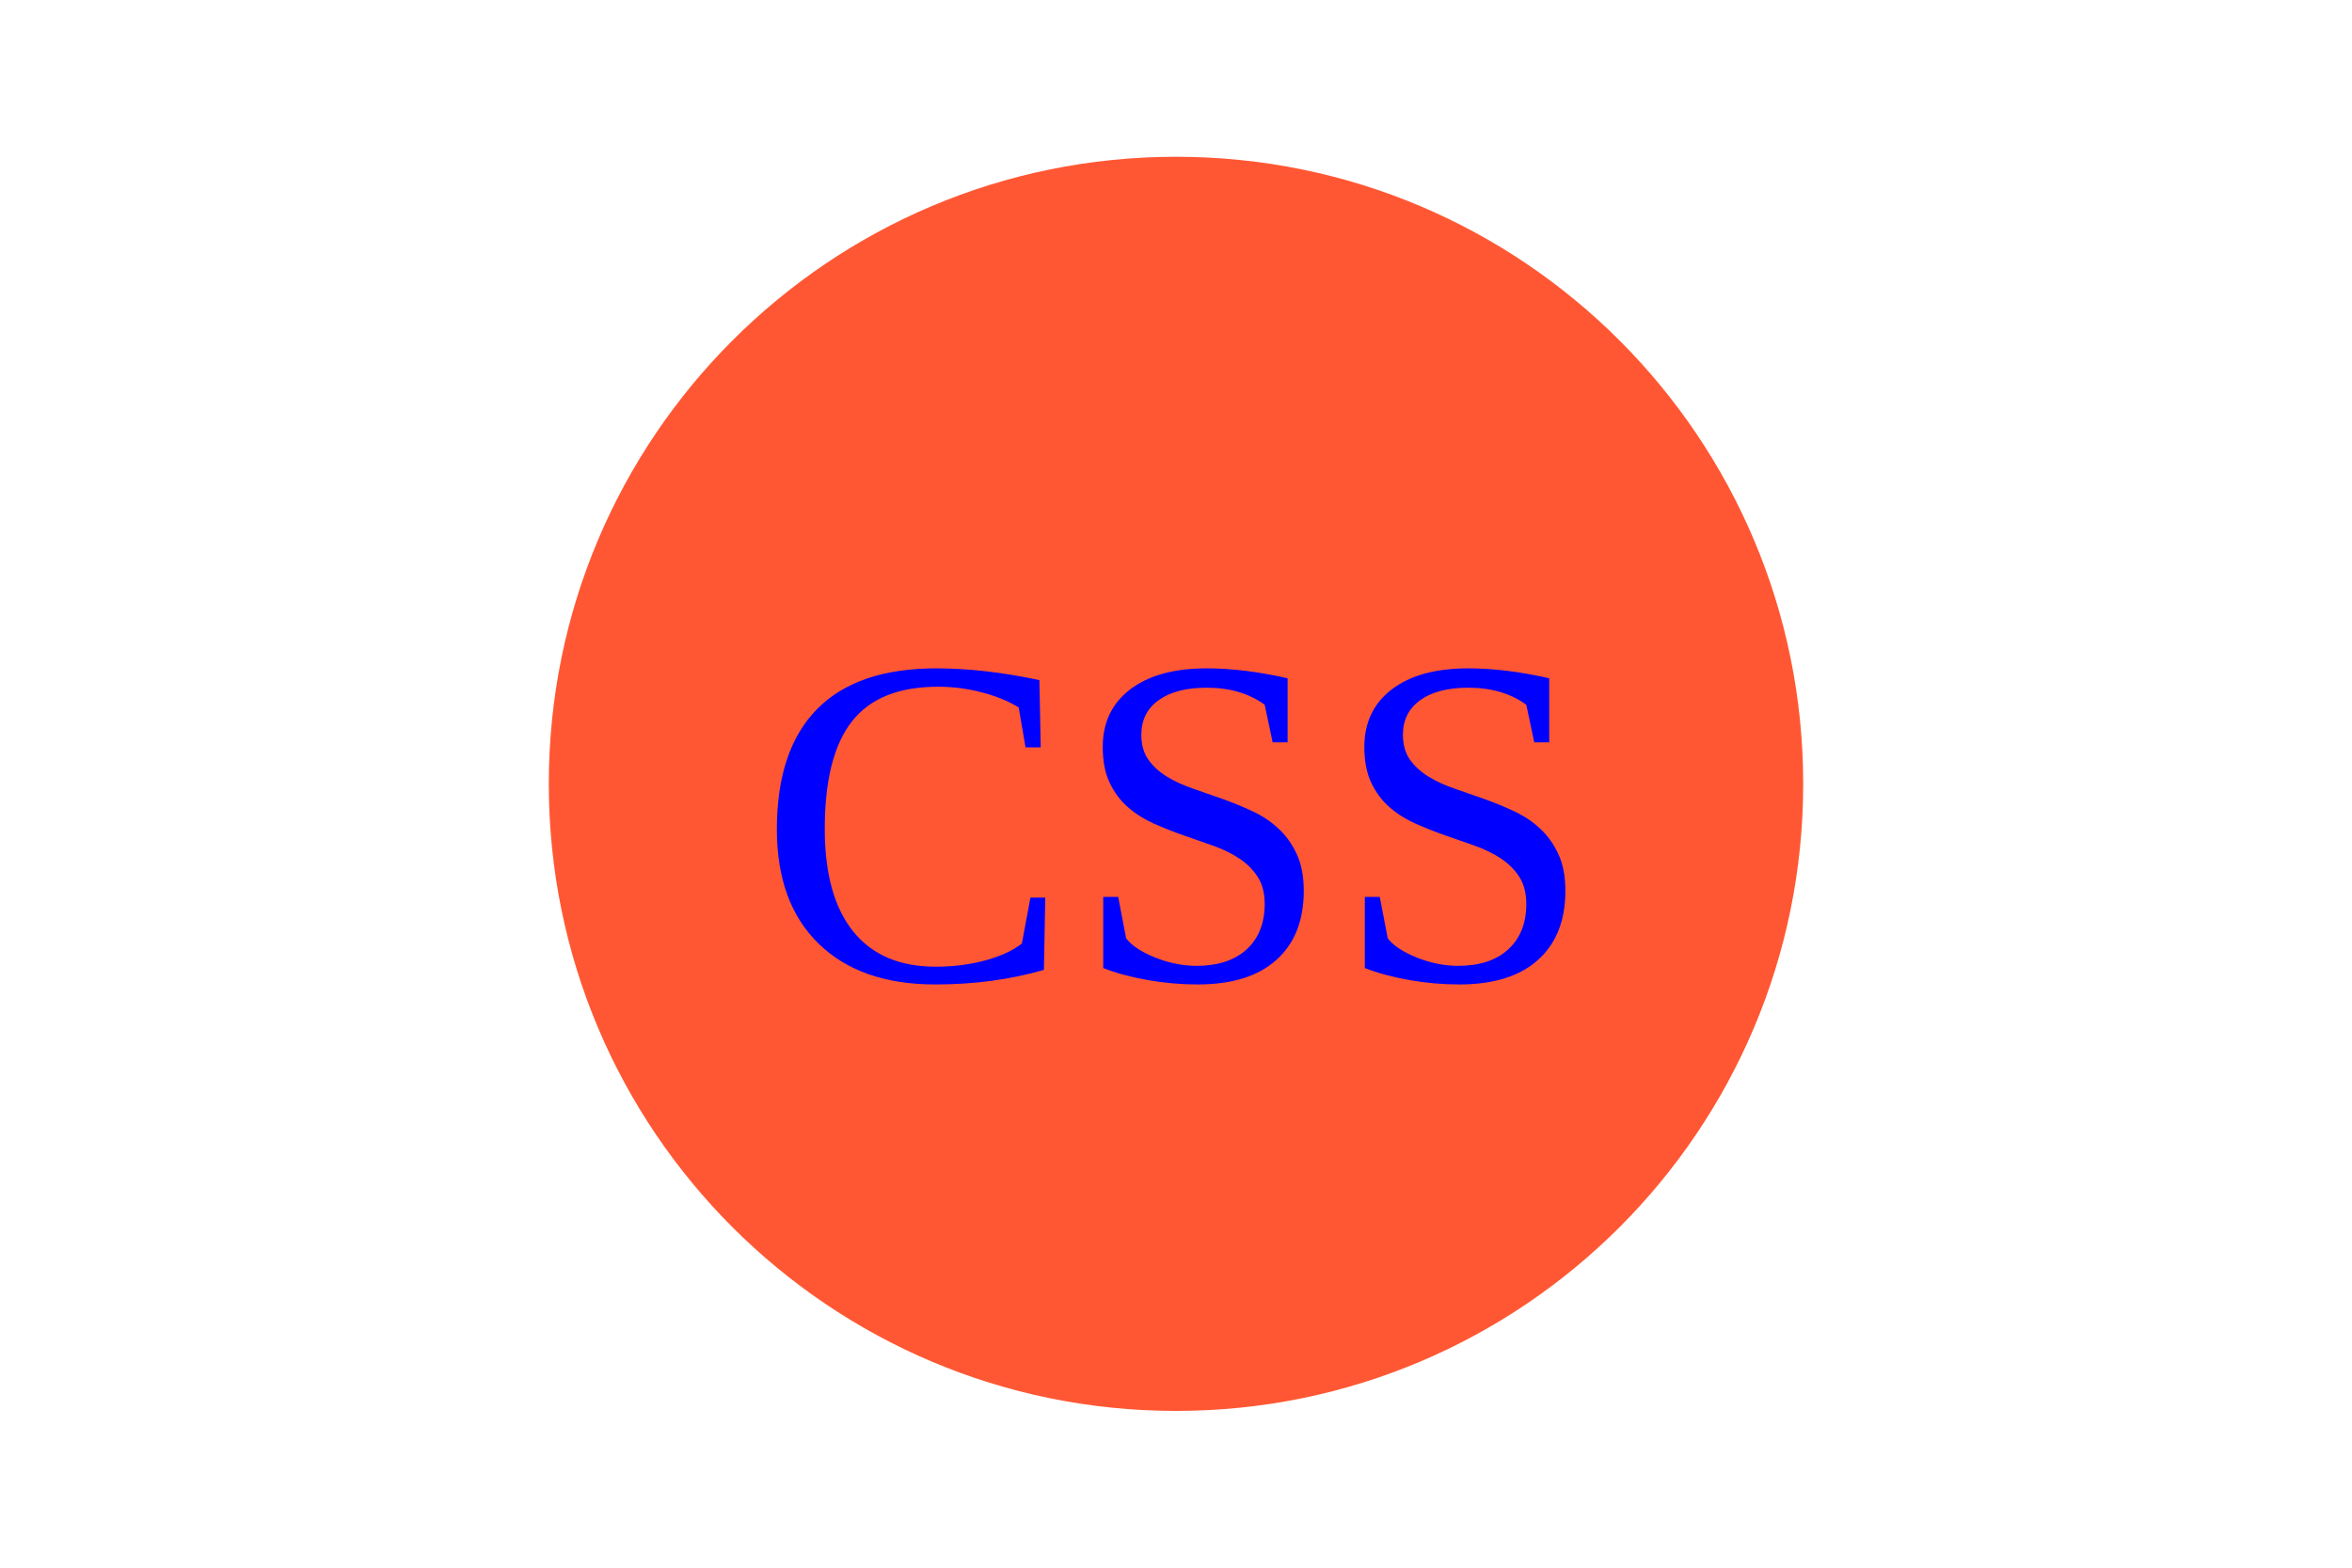
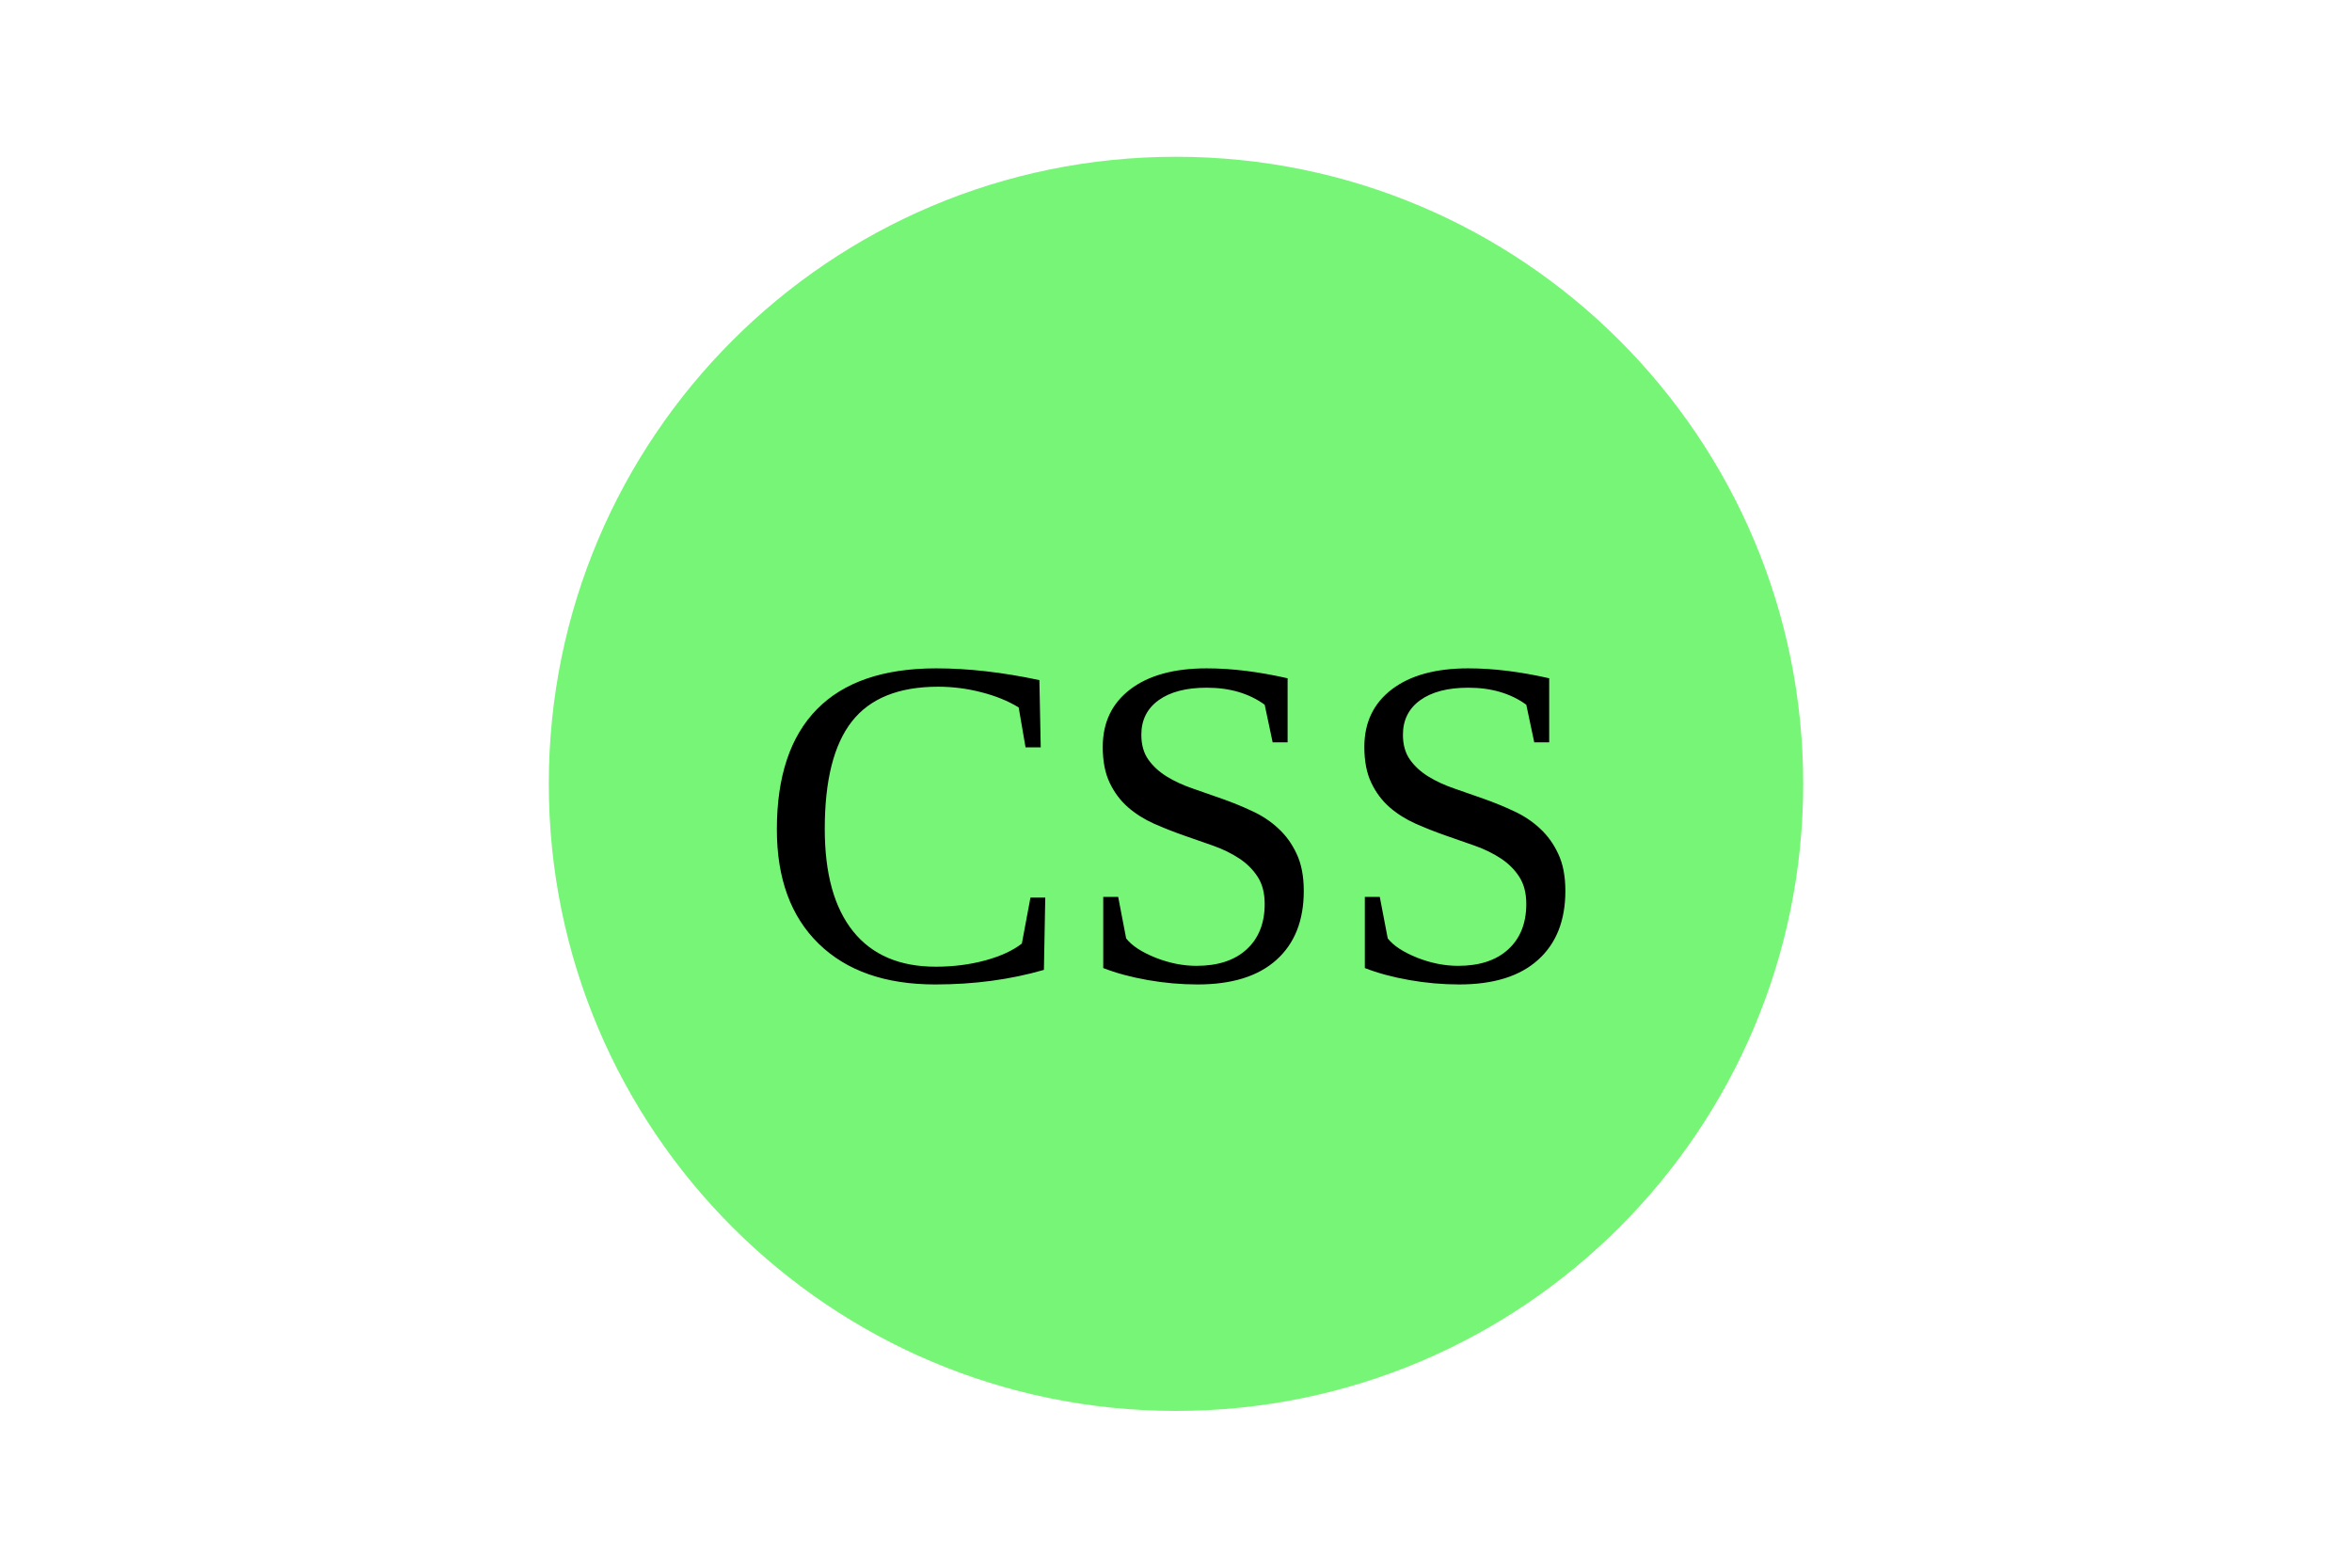
<svg xmlns="http://www.w3.org/2000/svg" version="1.1" width="300" height="200">
-   <circle cx="150" cy="100" r="80" fill="#ff5733" />
-   <text x="150" y="125" font-size="60" text-anchor="middle" fill="blue">CSS</text>
+   <circle cx="150" cy="100" r="80" fill="#77f576" />
+   <text x="150" y="125" font-size="60" text-anchor="middle" fill="black">CSS</text>
</svg>
